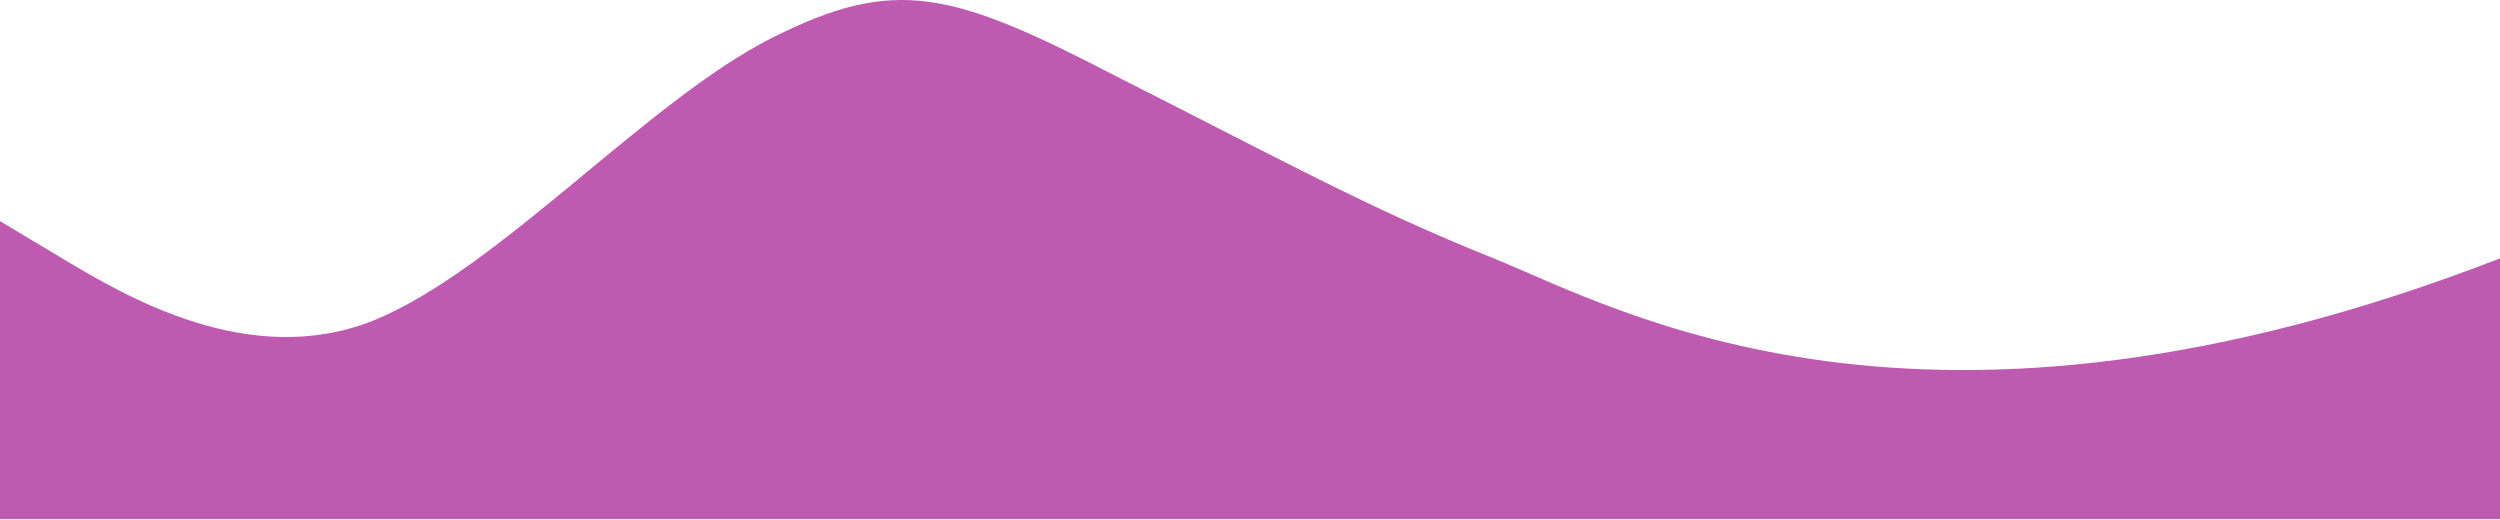
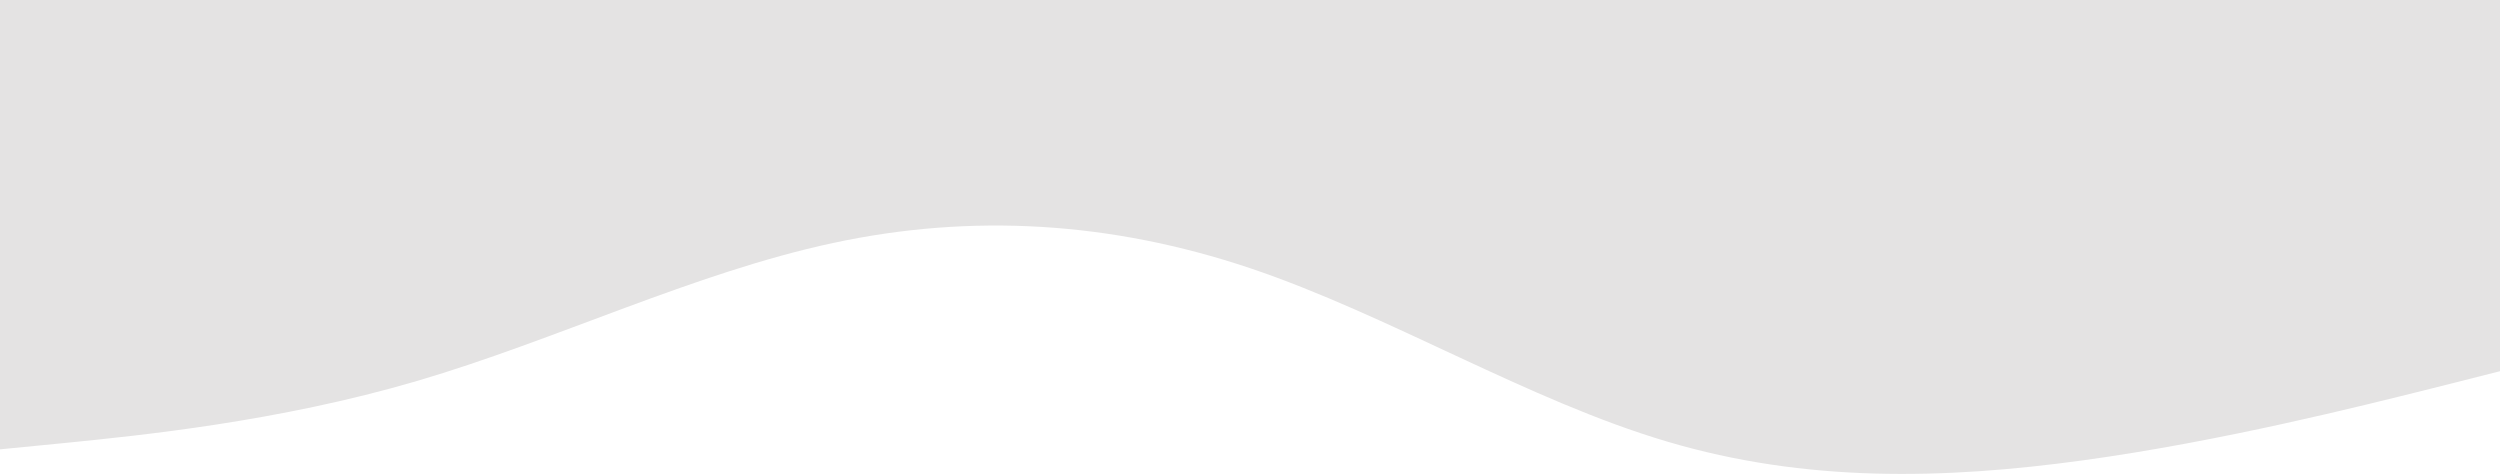
- <svg xmlns="http://www.w3.org/2000/svg" id="wave" width="1928" height="400.347" viewBox="0 0 1928 400.347">
-   <path id="wave-2" data-name="wave" d="M0,275,48,303.73c48,28.726,144,86.179,240,47.937,96-38.96,210.909-169.286,306.909-217.762S734.3,97.541,864,164.926c118.788,59.888,192,100.563,288,138.8,96,38.96,330.788,172.6,776,0V504.814H0Z" transform="translate(0 -104.467)" fill="#be5bb1" />
+ <svg xmlns="http://www.w3.org/2000/svg" width="1440" height="273" viewBox="0 0 1440 273" fill="none">
+   <path d="M0 258.827L40.078 254.888C80.156 250.809 160.313 242.931 240.188 219.44C320.203 195.949 399.797 157.125 479.813 139.963C559.688 122.802 639.844 127.585 720 154.452C800.156 181.46 880.312 230.693 960.187 254.325C1040.2 278.098 1119.8 276.129 1199.81 265.157C1279.69 254.185 1359.84 233.929 1399.92 223.941L1440 213.813V0H1399.92C1359.84 0 1279.69 0 1199.81 0C1119.8 0 1040.2 0 960.187 0C880.312 0 800.156 0 720 0C639.844 0 559.688 0 479.813 0C399.797 0 320.203 0 240.188 0C160.313 0 80.156 0 40.078 0H0V258.827Z" fill="#E4E3E3" />
</svg>
